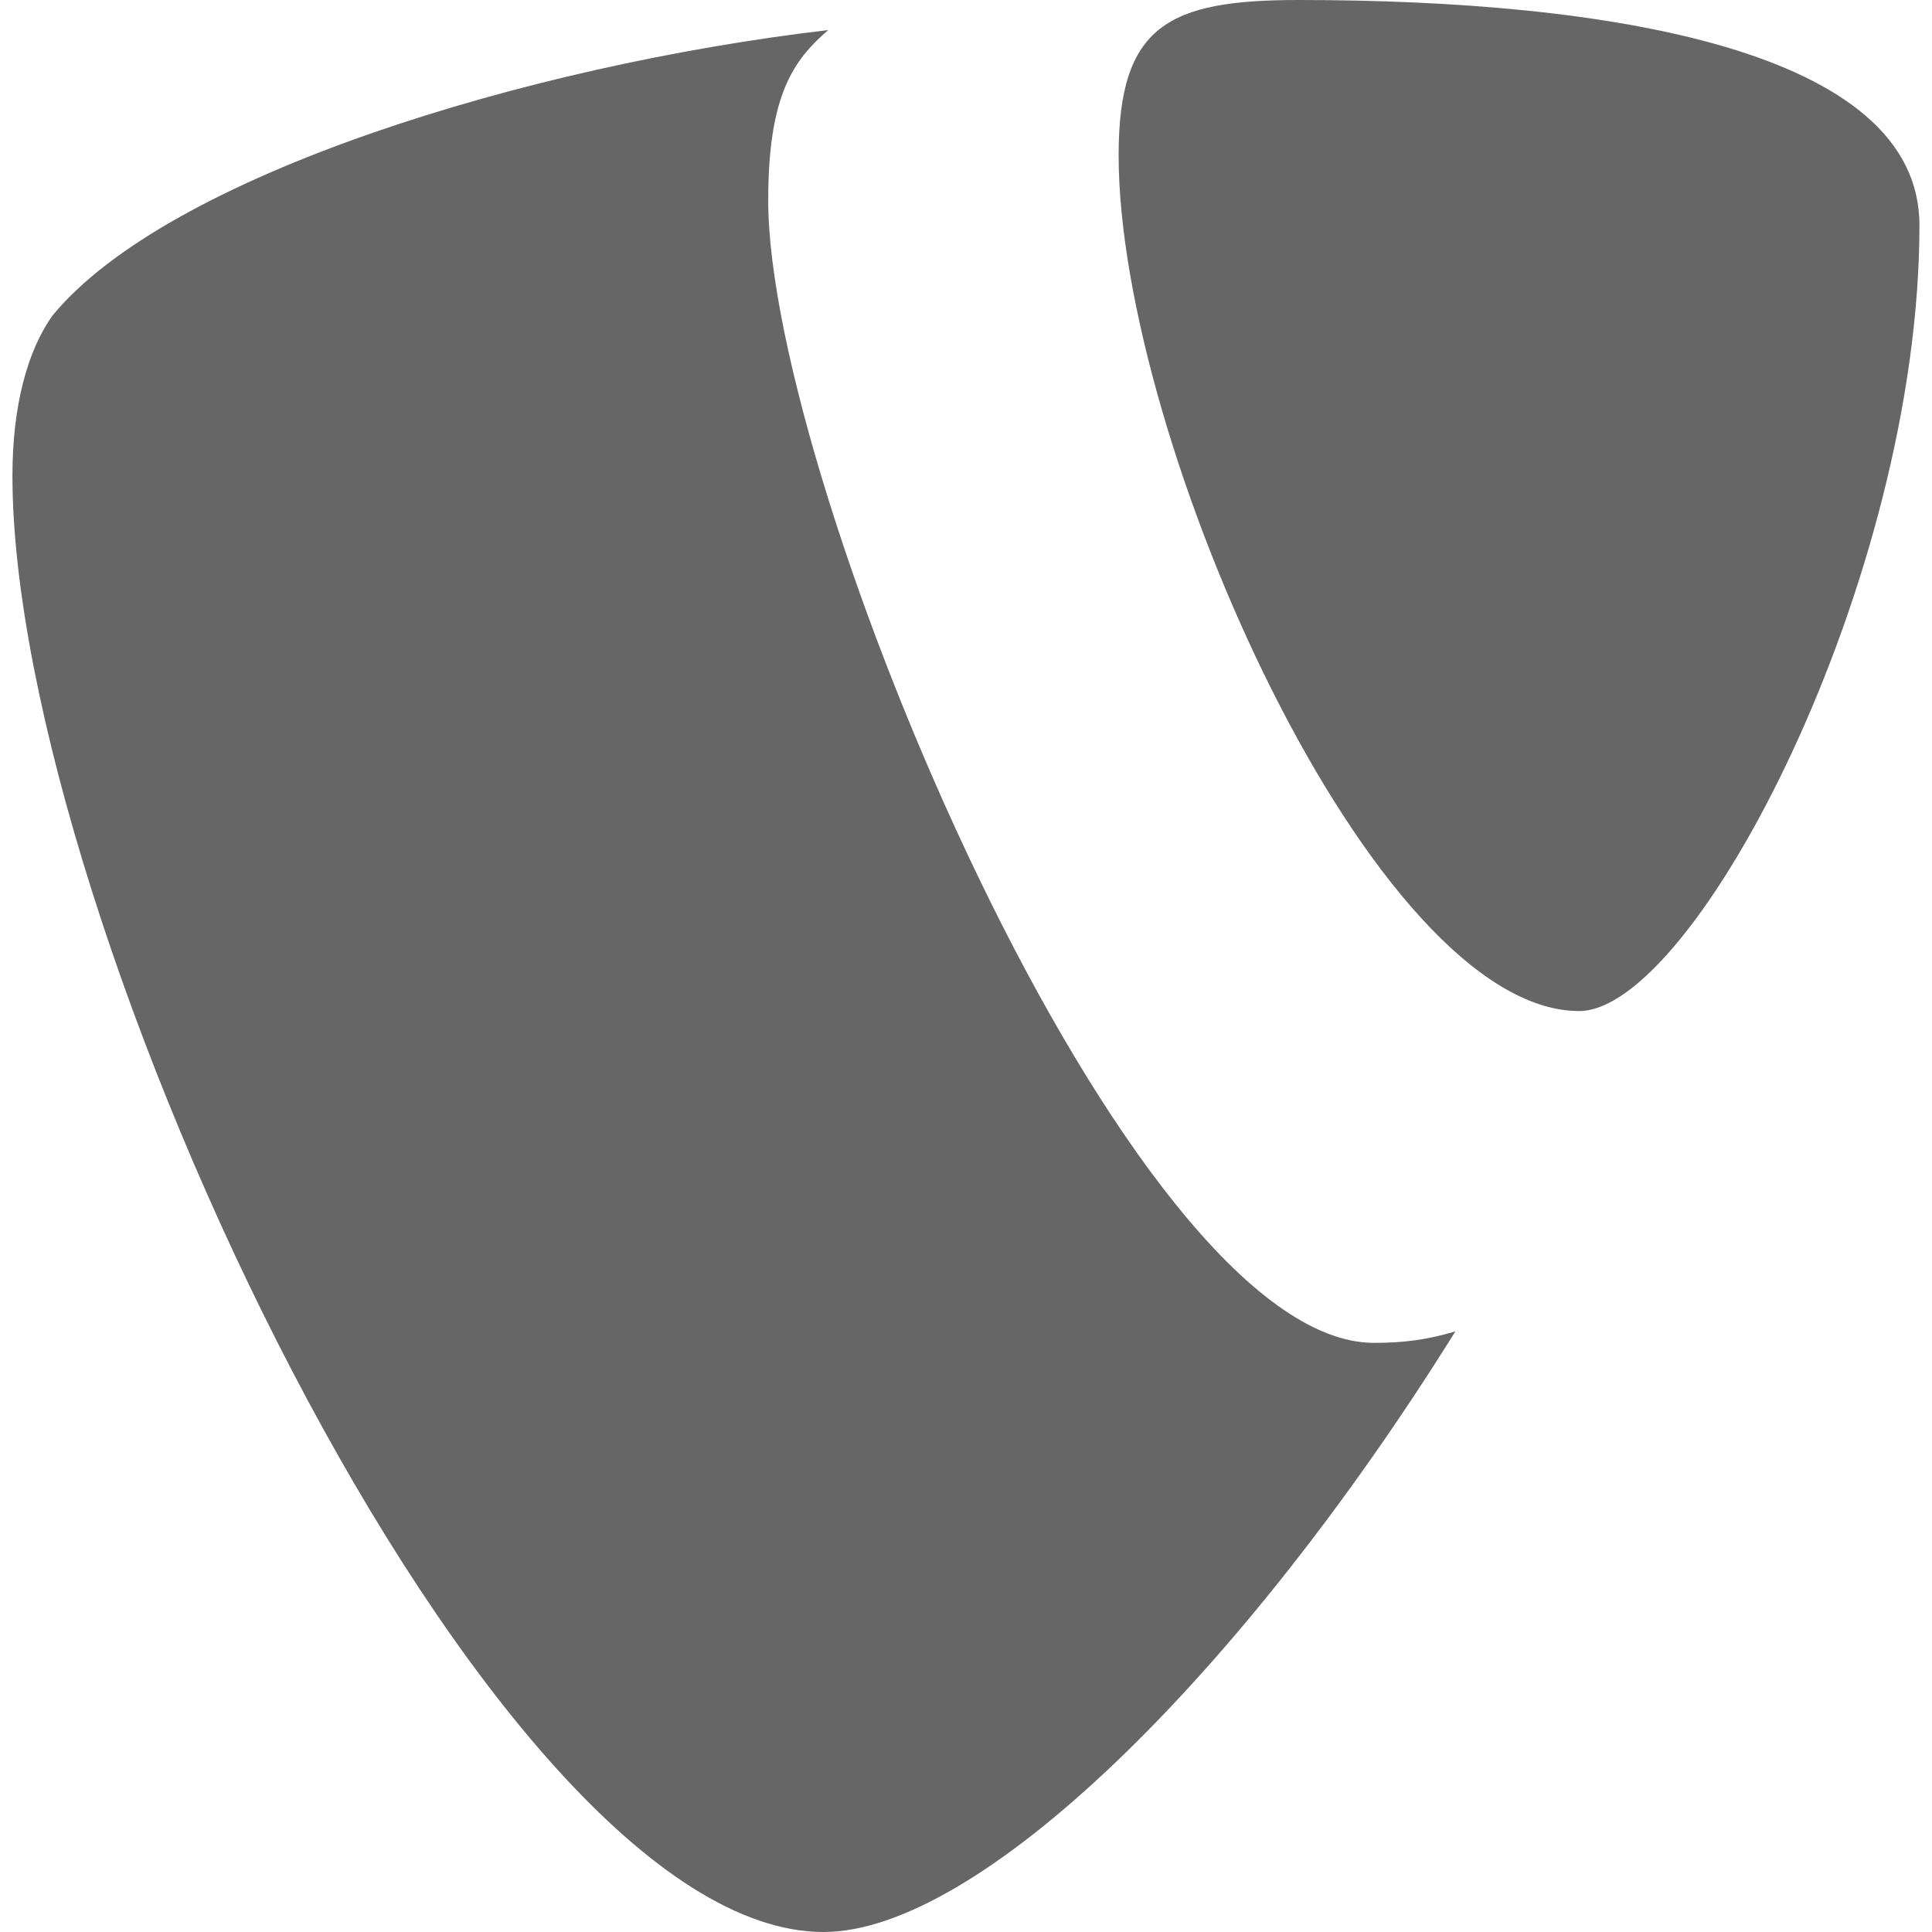
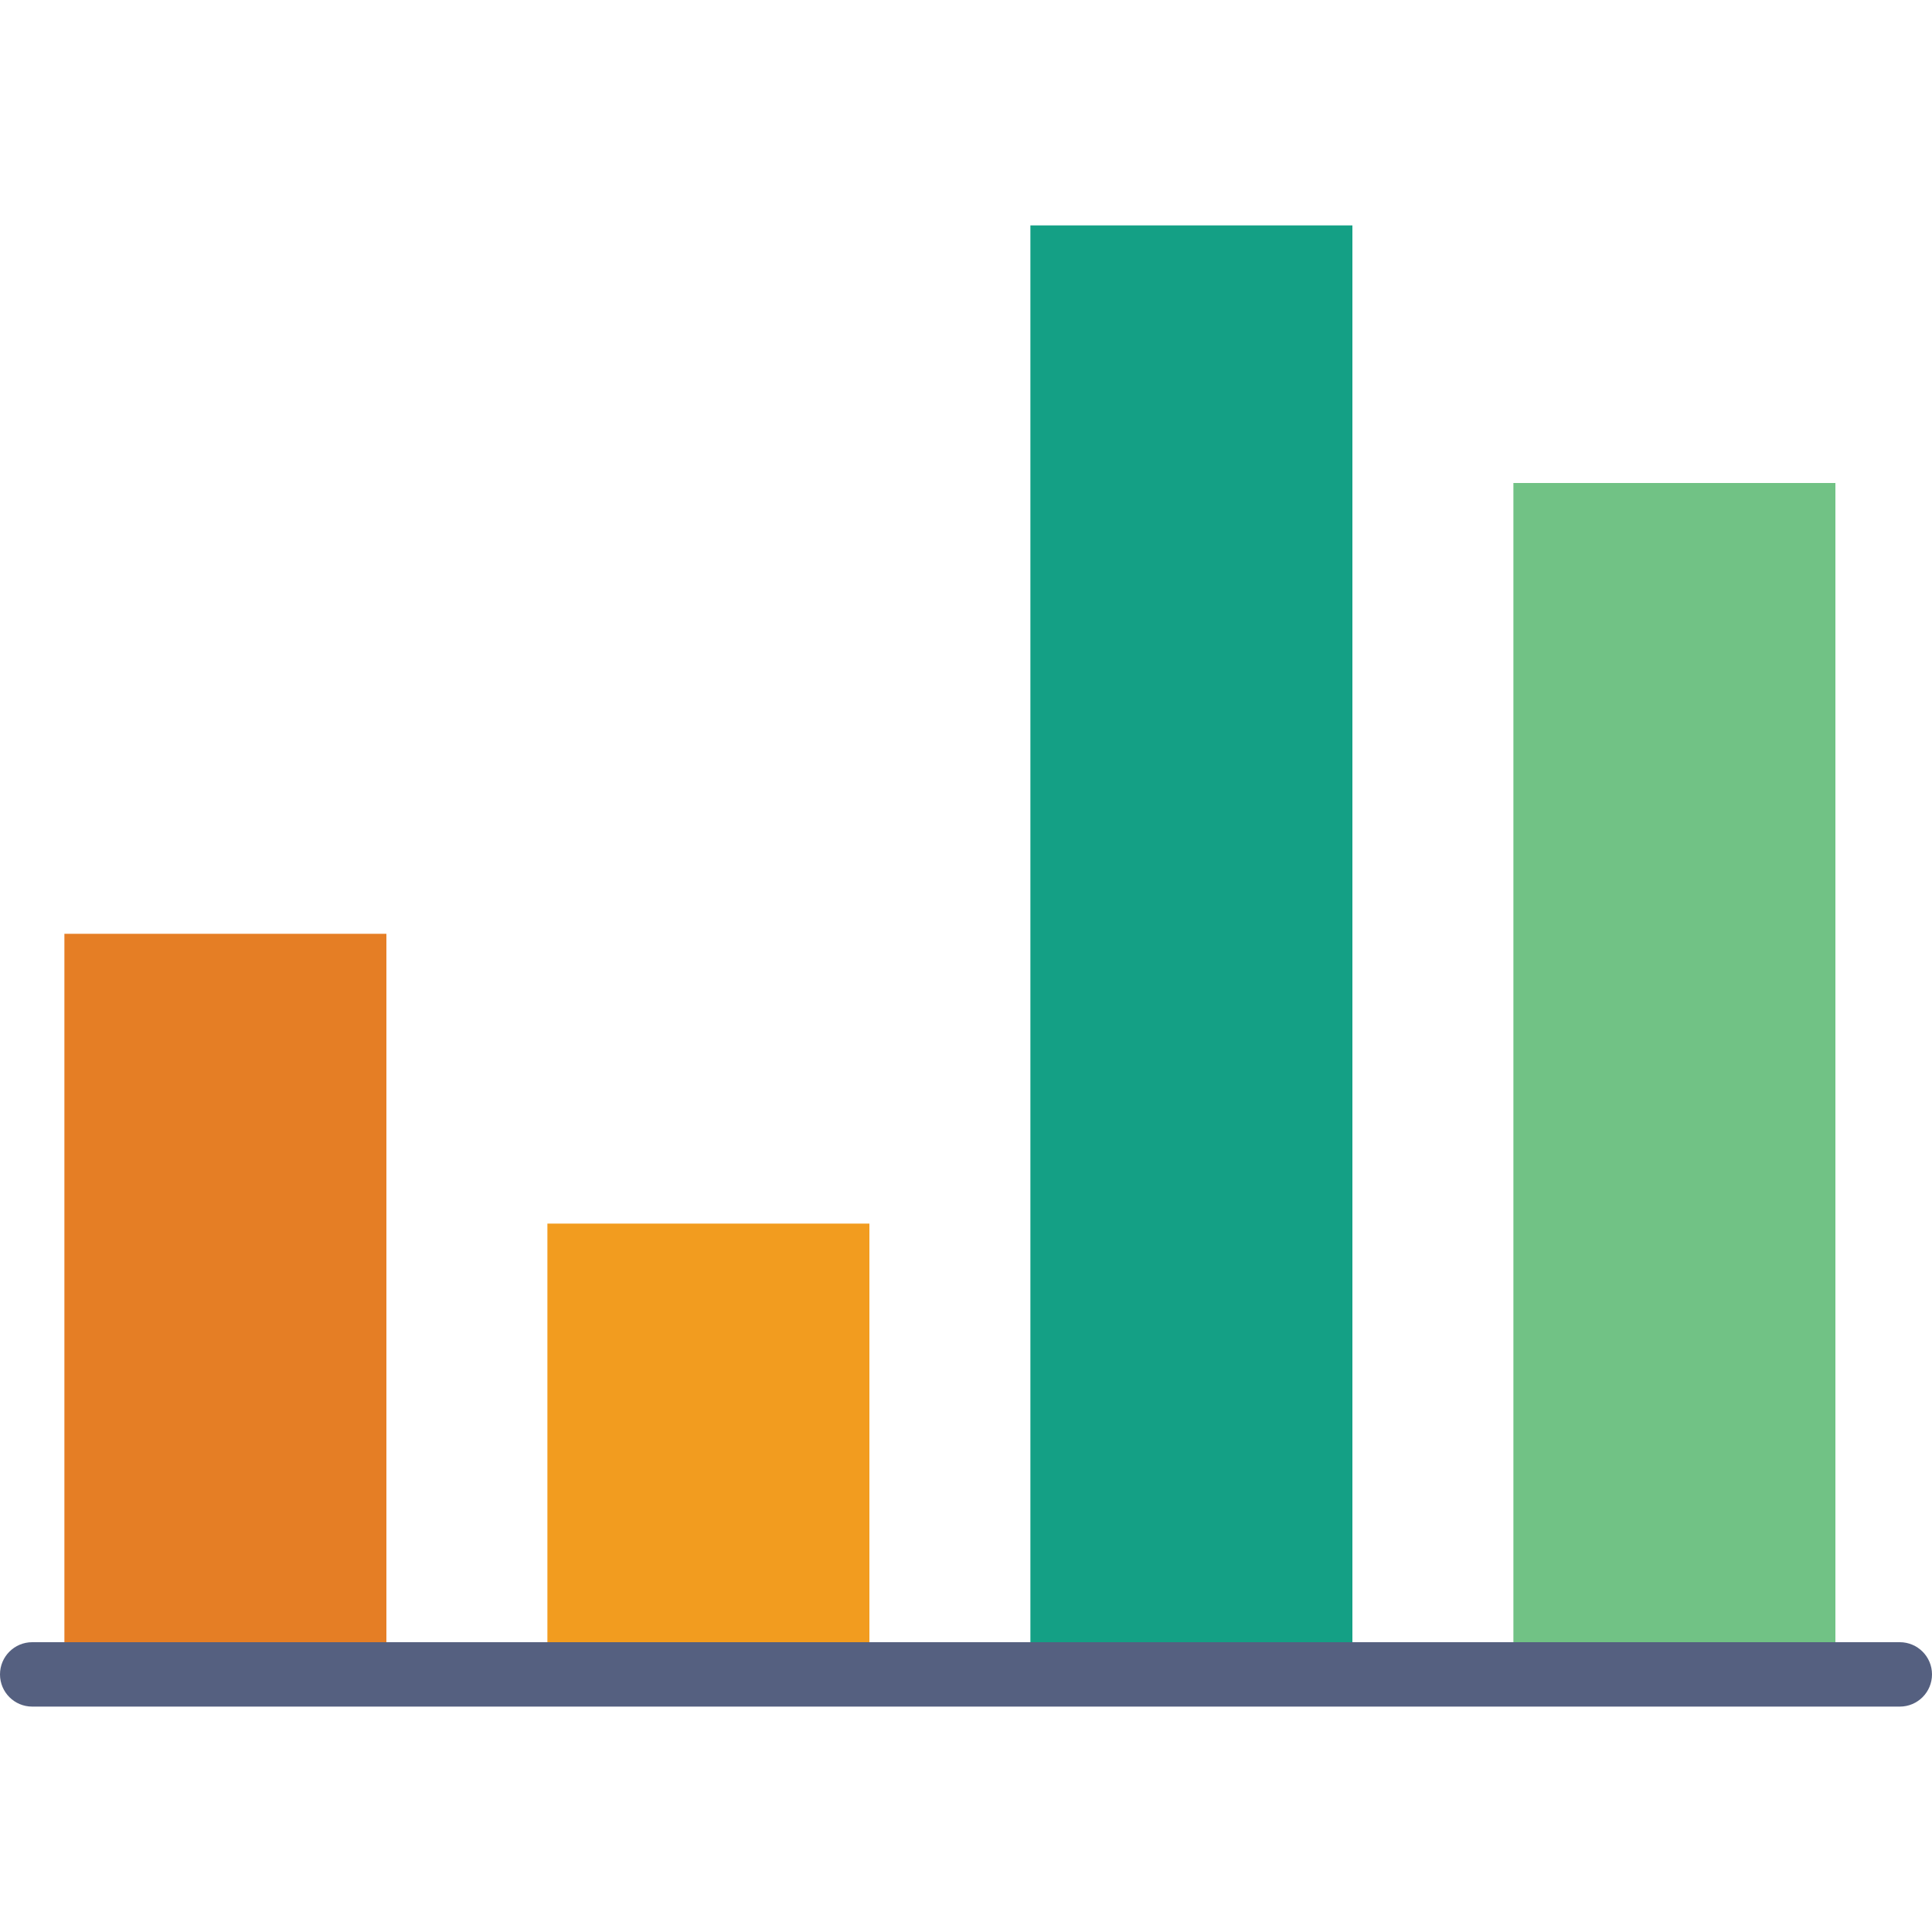
- <svg xmlns="http://www.w3.org/2000/svg" viewBox="0 0 16 16">
-   <path fill="#666" d="M12.053 11.026c-.238.07-.427.095-.674.095-2.033 0-5.017-7.1-5.017-9.462 0-.87.207-1.16.497-1.41C4.373.54 1.39 1.452.435 2.613c-.207.29-.332.746-.332 1.326C.103 7.628 4.04 16 6.82 16c1.283 0 3.45-2.114 5.233-4.974M10.756 0c2.57 0 5.14.415 5.14 1.865 0 2.943-1.865 6.508-2.818 6.508-1.7 0-3.814-4.725-3.814-7.088C9.264.207 9.68 0 10.756 0" />
+ <svg xmlns="http://www.w3.org/2000/svg" version="1.1" id="Capa_1" x="0px" y="0px" viewBox="0 0 60 60" style="enable-background:new 0 0 60 60;" xml:space="preserve">
+   <g>
+     <rect x="32" y="7" style="fill:#14A085;" width="10" height="45" />
+     <rect x="17" y="38" style="fill:#F29C1F;" width="10" height="14" />
+     <rect x="2" y="29" style="fill:#E57E25;" width="10" height="23" />
+     <rect x="47" y="15" style="fill:#71C285;" width="10" height="37" />
+     <path style="fill:#556080;" d="M59,53H1c-0.552,0-1-0.447-1-1s0.448-1,1-1h58c0.552,0,1,0.447,1,1S59.552,53,59,53z" />
+   </g>
+   <g>
+ </g>
+   <g>
+ </g>
+   <g>
+ </g>
+   <g>
+ </g>
+   <g>
+ </g>
+   <g>
+ </g>
+   <g>
+ </g>
+   <g>
+ </g>
+   <g>
+ </g>
+   <g>
+ </g>
+   <g>
+ </g>
+   <g>
+ </g>
+   <g>
+ </g>
+   <g>
+ </g>
+   <g>
+ </g>
</svg>
